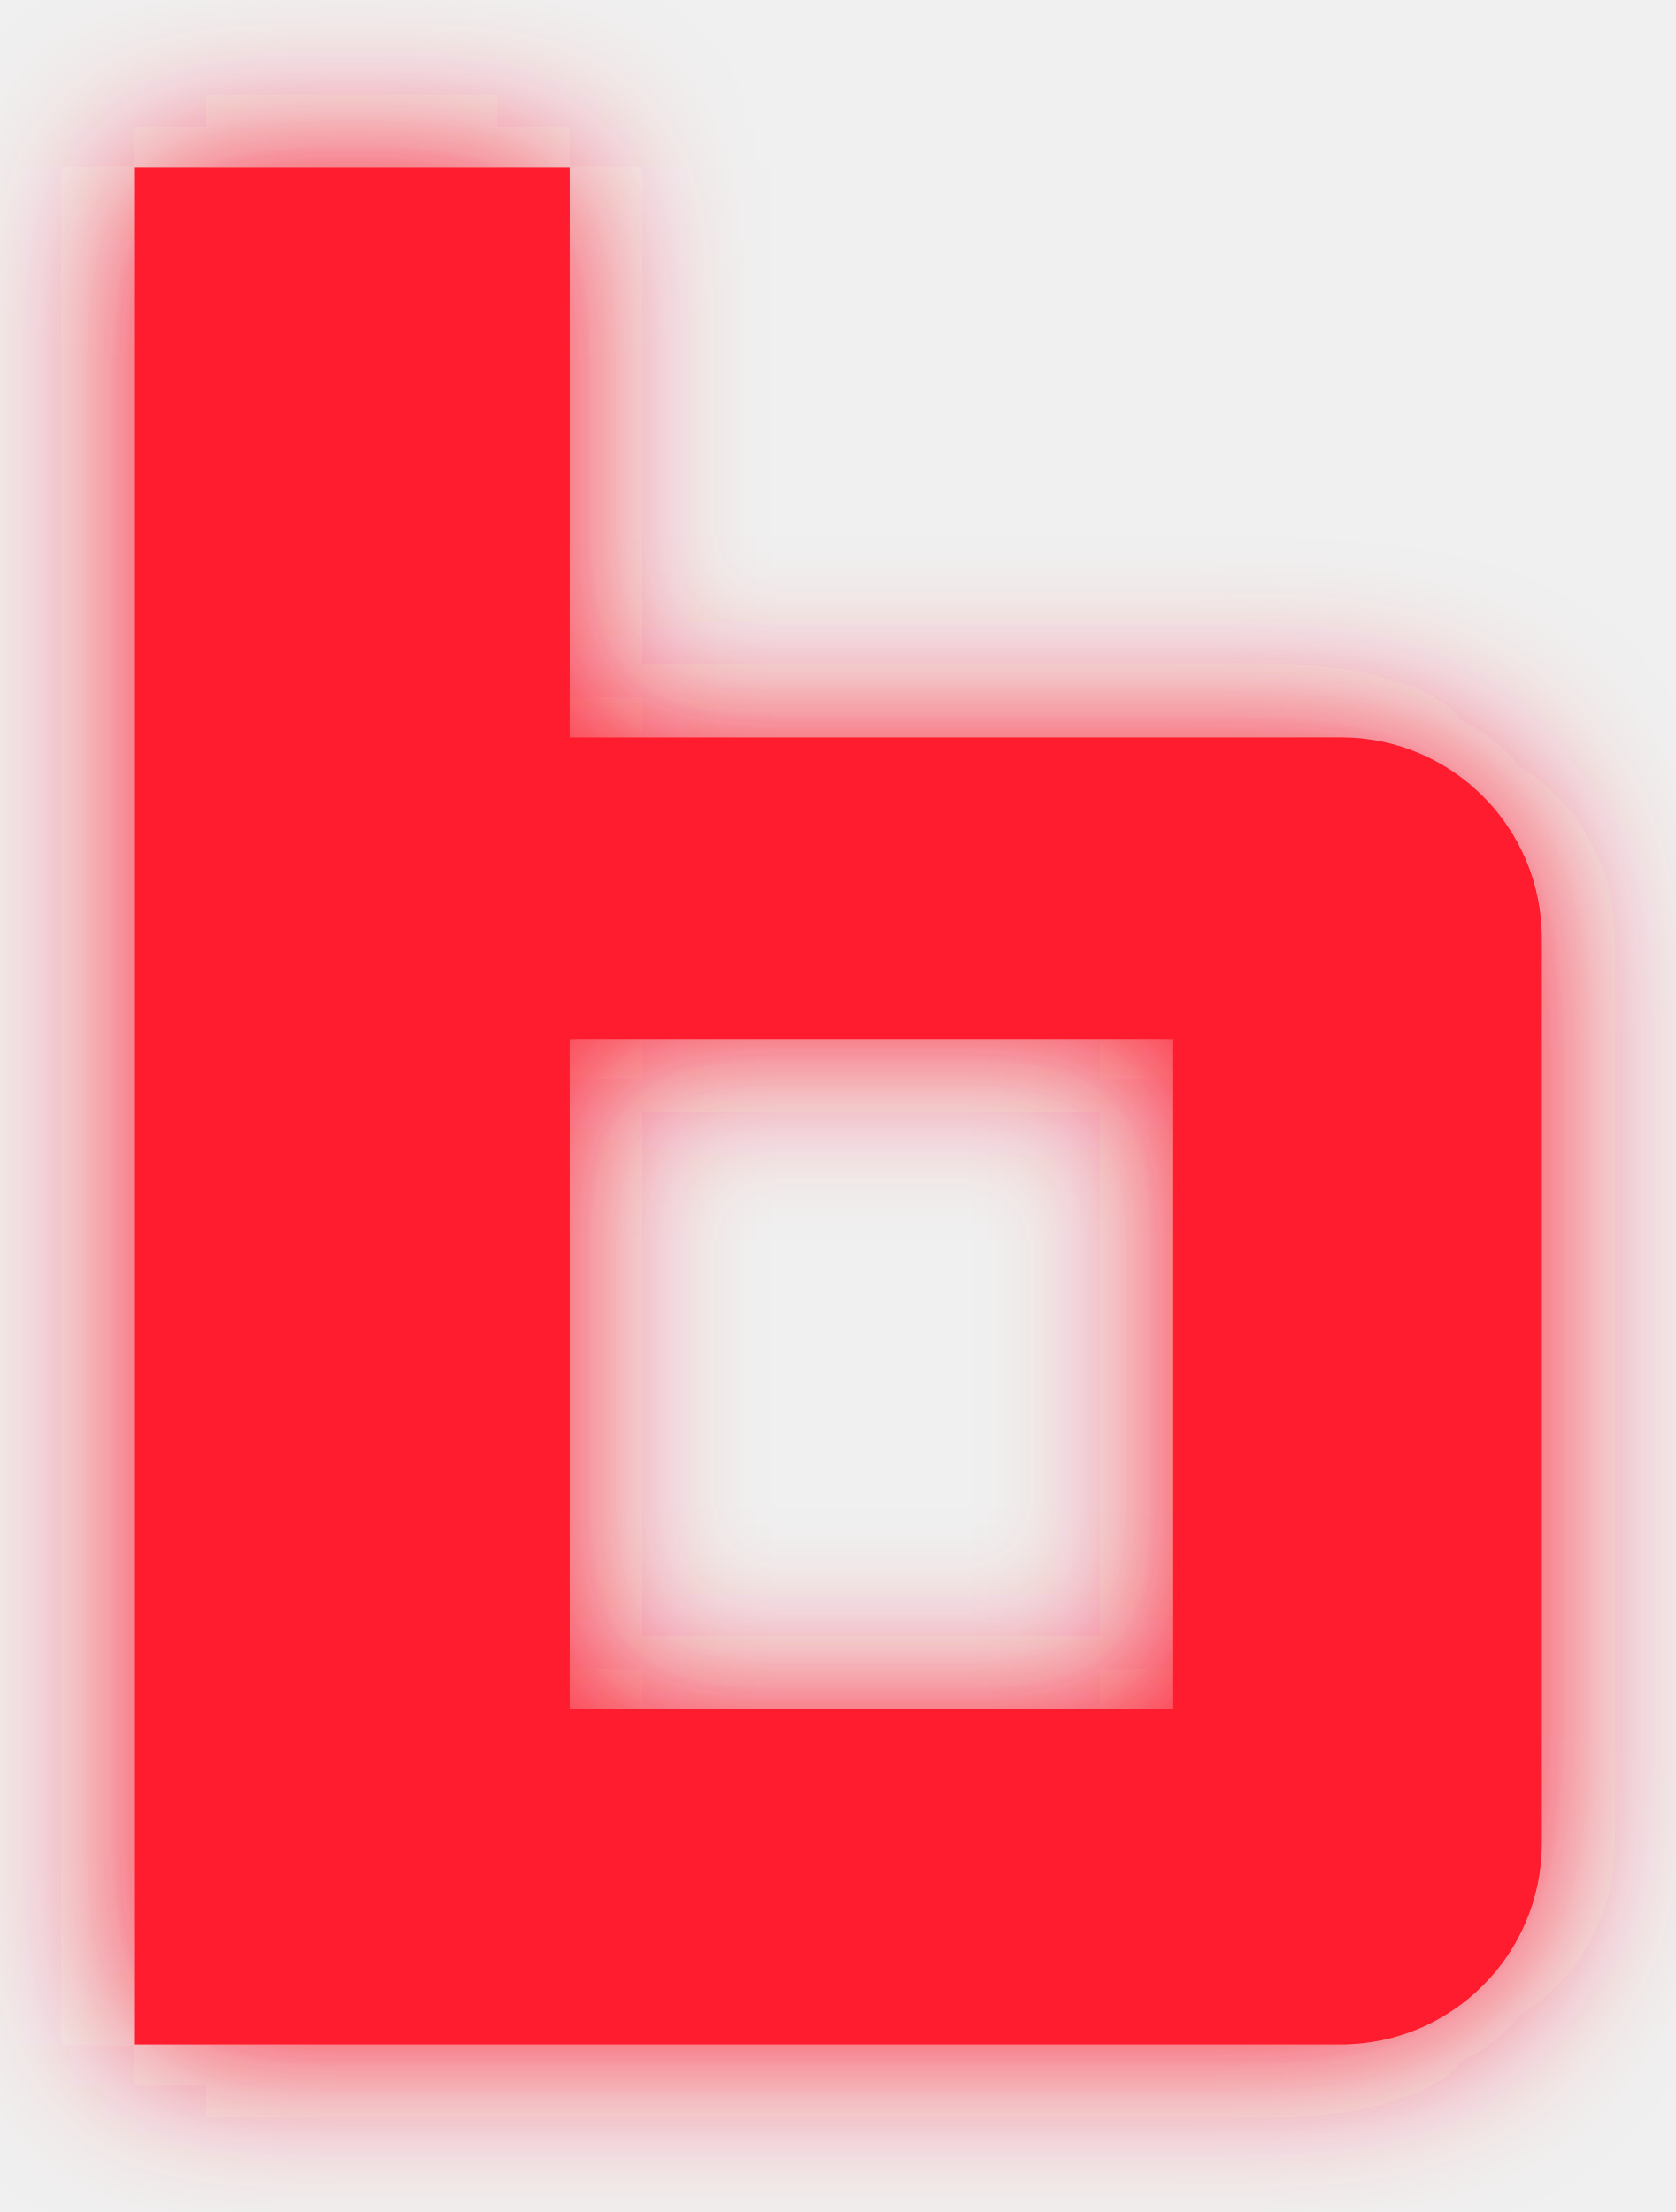
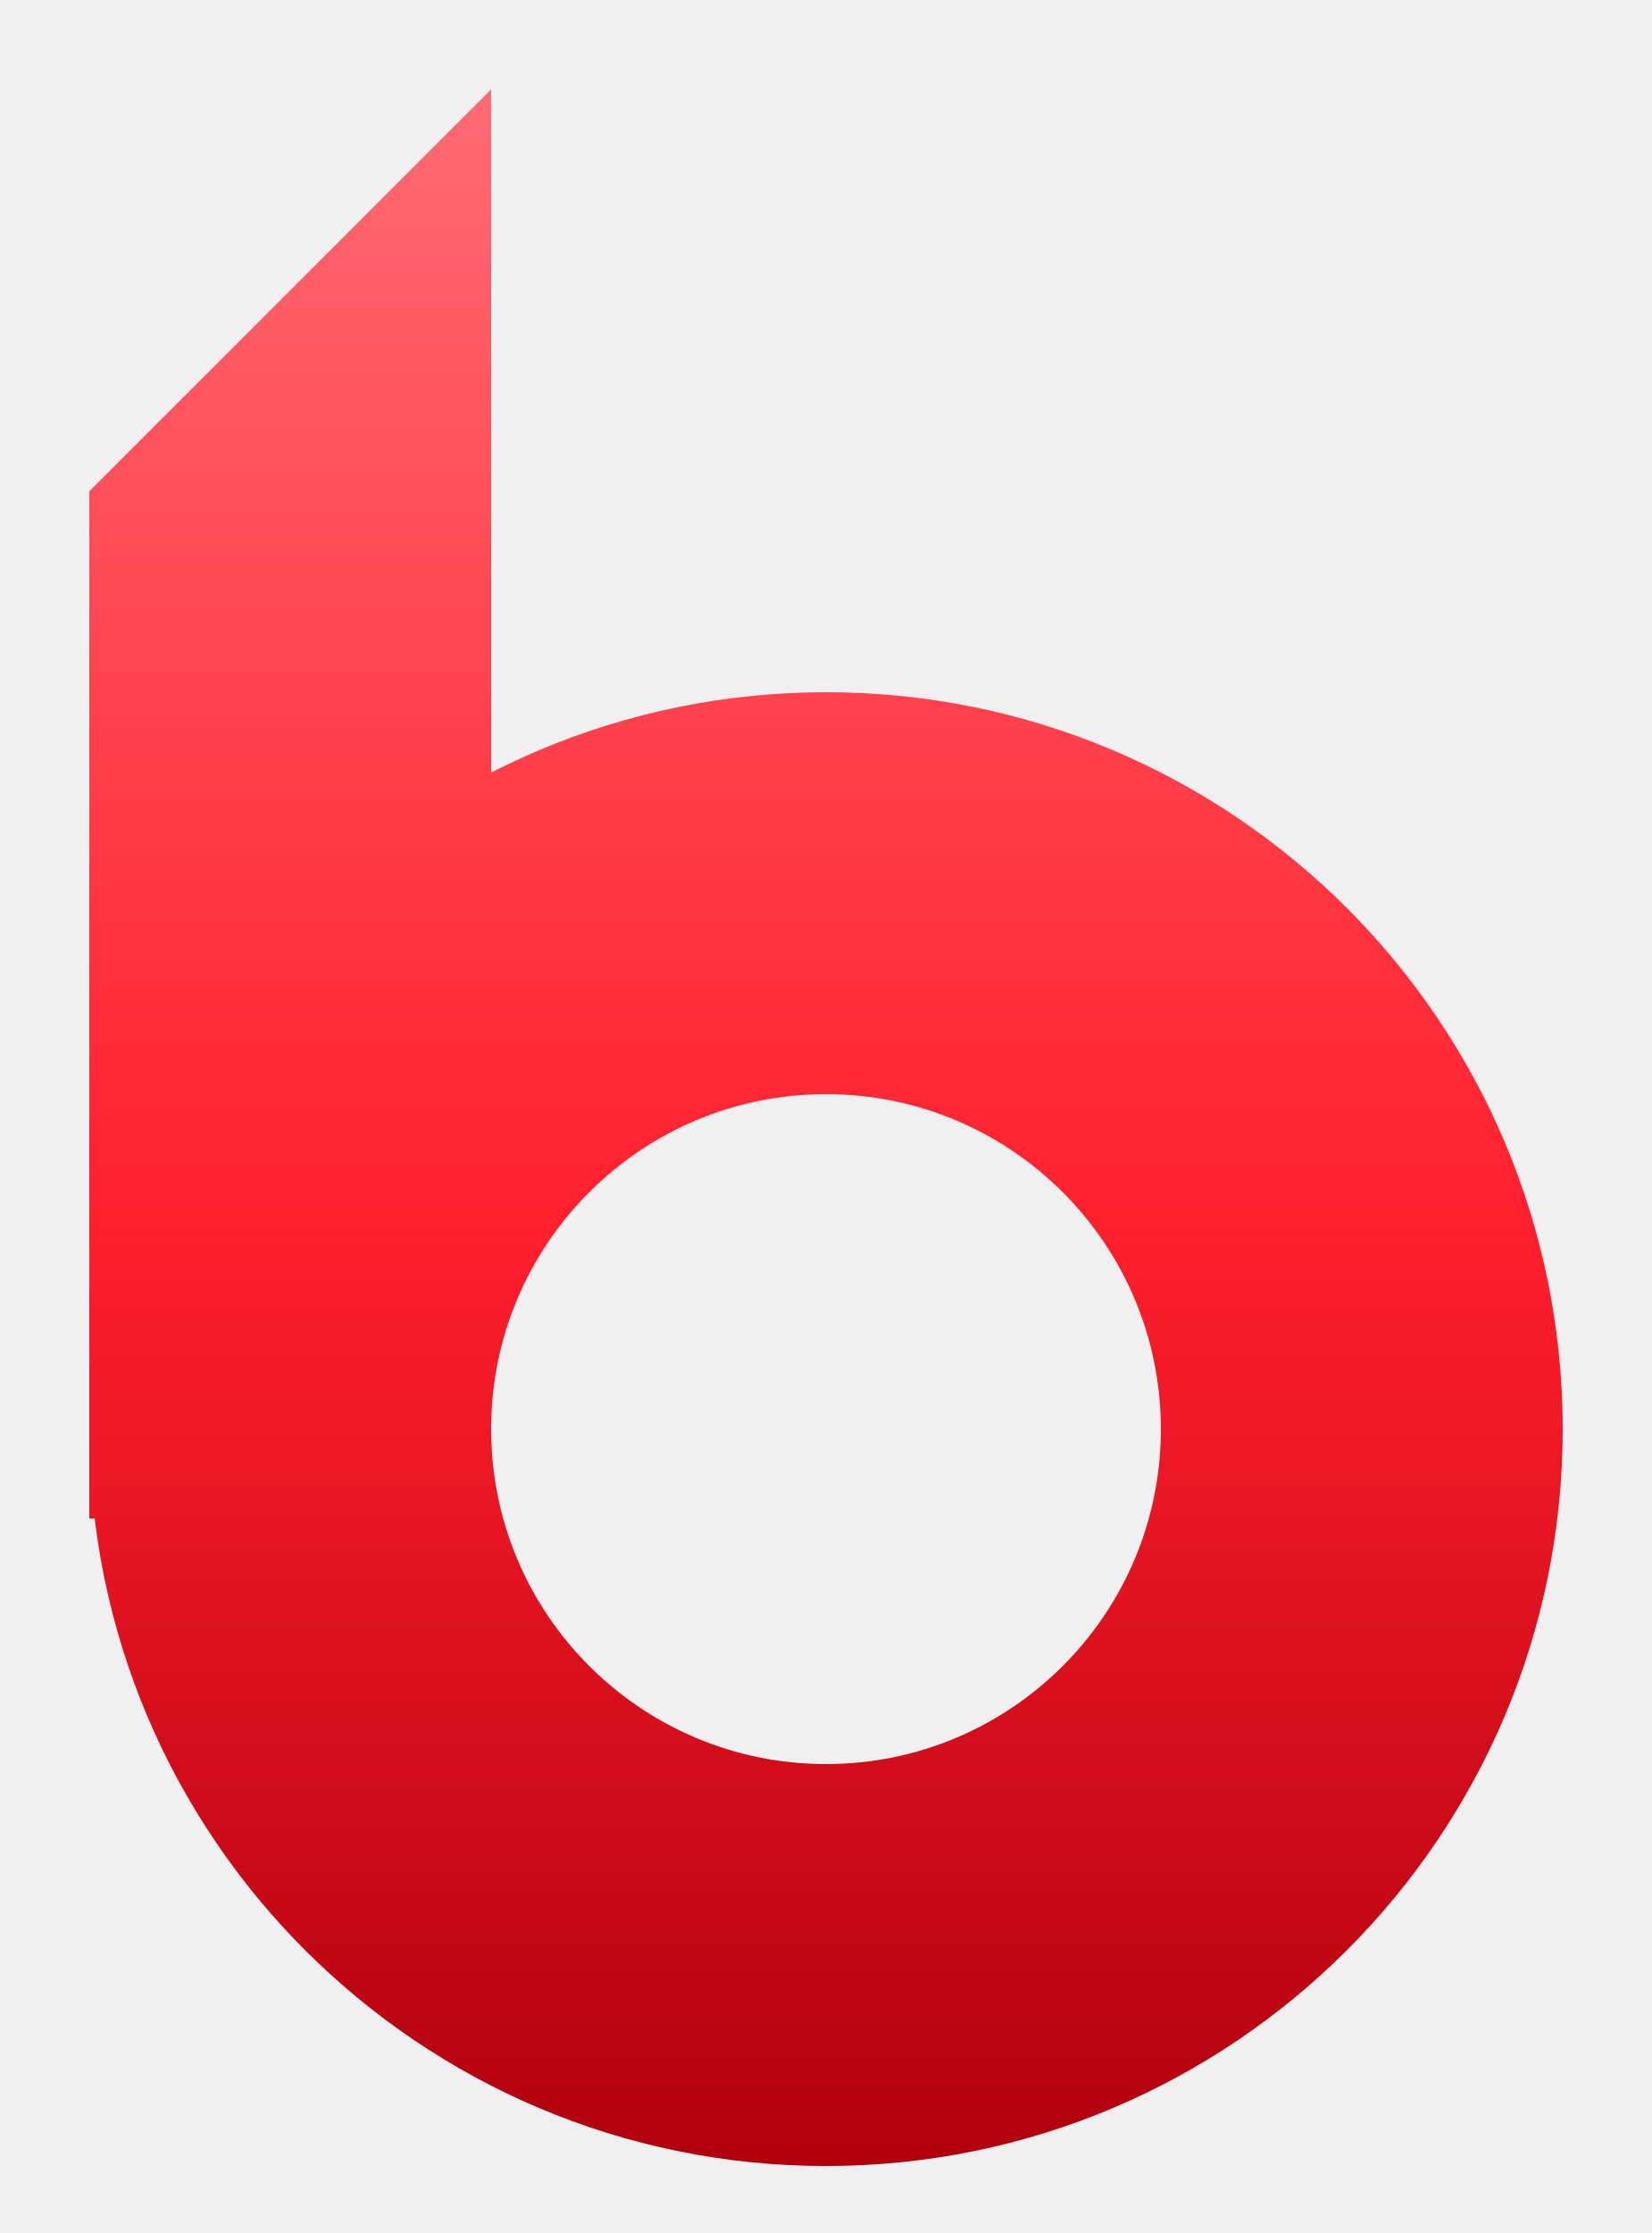
- <svg xmlns="http://www.w3.org/2000/svg" viewBox="25 17 50 66" role="img" aria-label="bMoviesX">
+ <svg xmlns="http://www.w3.org/2000/svg" viewBox="23 8 74 100" role="img" aria-label="bMoviesX">
  <defs>
-     <filter id="g" x="-30%" y="-30%" width="160%" height="160%">
-       <feGaussianBlur stdDeviation="2.5" result="b" />
-       <feMerge>
-         <feMergeNode in="b" />
-         <feMergeNode in="SourceGraphic" />
-       </feMerge>
-     </filter>
+     <linearGradient id="g" gradientUnits="userSpaceOnUse" x1="0" y1="12" x2="0" y2="105">
+       <stop offset="0" stop-color="#FF6B74" />
+       <stop offset="0.55" stop-color="#FF1F2D" />
+       <stop offset="1" stop-color="#B0000E" />
+     </linearGradient>
+     <mask id="h">
+       <rect x="0" y="0" width="140" height="140" fill="#fff" />
+       <circle cx="60" cy="72" r="15" fill="#000" />
+     </mask>
  </defs>
-   <path filter="url(#g)" fill="#ff1f2d" fill-rule="evenodd" d="M29 22h13v17h23a6 6 0 0 1 6 6v27a6 6 0 0 1-6 6H29z M42 48v20h18V48z" />
+   <g fill="url(#g)" mask="url(#h)">
+     <polygon points="45,12 45,76 27,76 27,30" />
+     <circle cx="60" cy="72" r="33" />
+   </g>
</svg>
